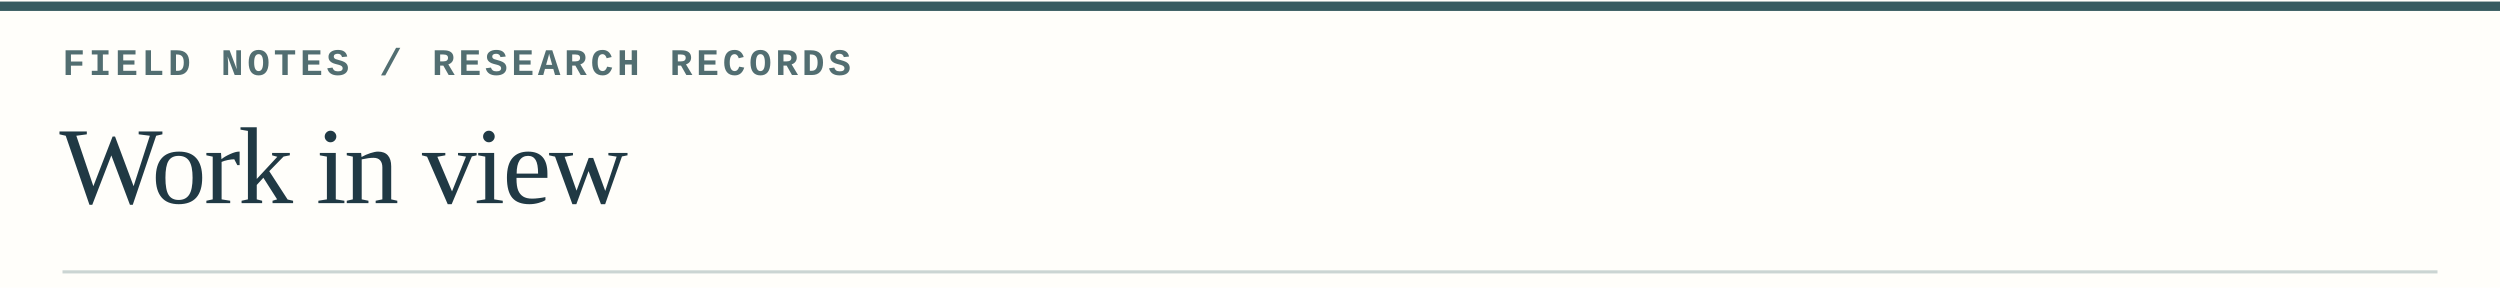
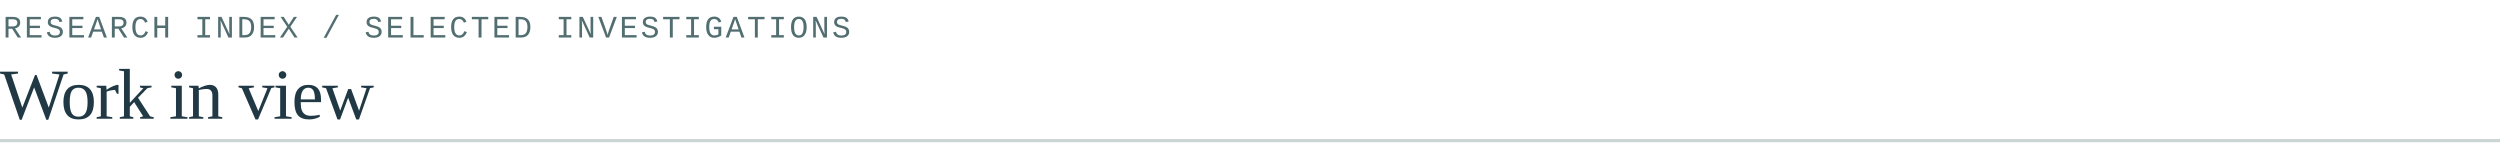
- <svg xmlns="http://www.w3.org/2000/svg" width="800" height="92" viewBox="0 0 800 92" role="img" aria-labelledby="title desc">
-   <rect width="800" height="92" fill="#fffefa" />
-   <path d="M0 2H800" stroke="#375b60" stroke-width="3" />
-   <text x="20" y="24" fill="#526e71" font-family="Consolas, 'Liberation Mono', monospace" font-size="12" font-weight="600" letter-spacing="1.25">FIELD NOTES  /  RESEARCH RECORDS</text>
-   <text x="19" y="65" fill="#203944" font-family="Georgia, 'Times New Roman', serif" font-size="35" font-weight="500" letter-spacing="-0.7">Work in view</text>
-   <path d="M20 87H780" stroke="#cbd5d3" />
+ <svg xmlns="http://www.w3.org/2000/svg" width="800" height="46" viewBox="0 0 800 46" role="img" aria-labelledby="title desc">
+   <style>.ink{fill:#203944}.muted{fill:#526e71}.rule{stroke:#cbd5d3}@media (prefers-color-scheme: dark){.ink{fill:#e7eeeb}.muted{fill:#a4babd}.rule{stroke:#4a5c61}}</style>
+   <text x="1" y="12" font-family="Consolas, 'Liberation Mono', monospace" font-size="10" class="muted" letter-spacing=".8">RESEARCH INDEX / SELECTED INVESTIGATIONS</text>
+   <text x="0" y="38" font-family="Georgia, 'Times New Roman', serif" font-size="23" class="ink" letter-spacing="-.45">Work in view</text>
+   <path d="M0 45L800 45" class="rule" stroke-width="1" fill="none" />
</svg>
